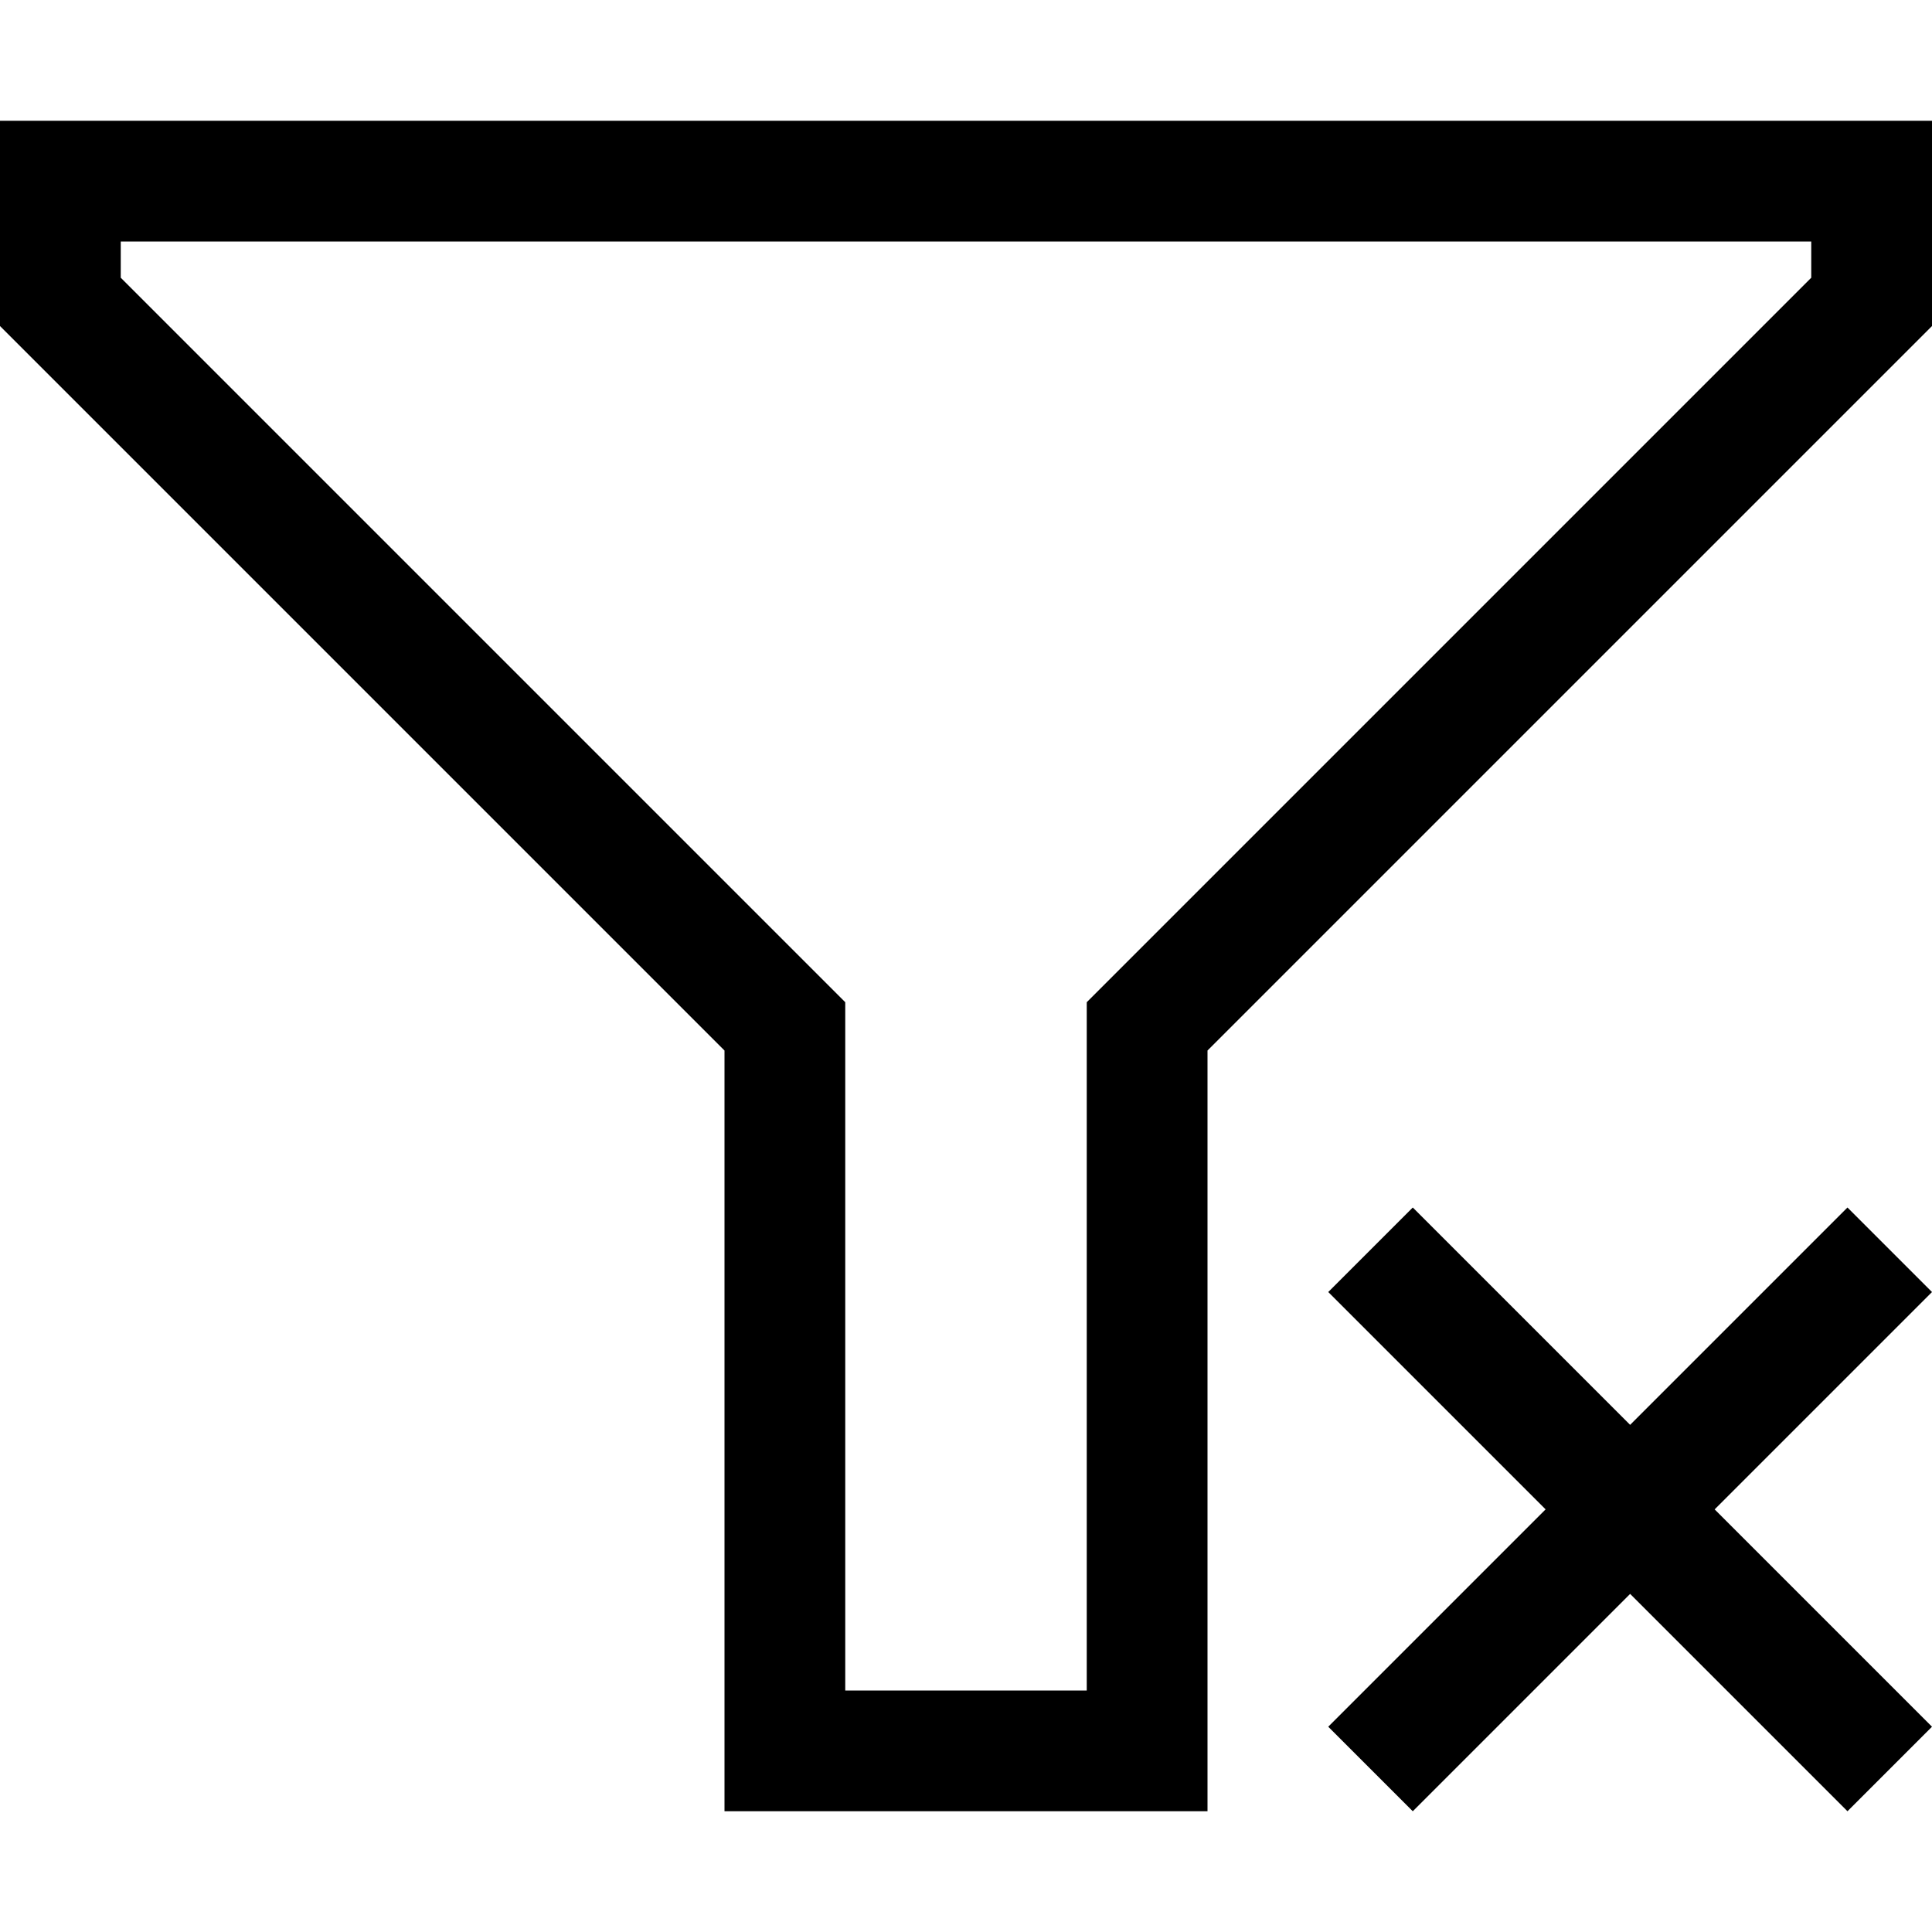
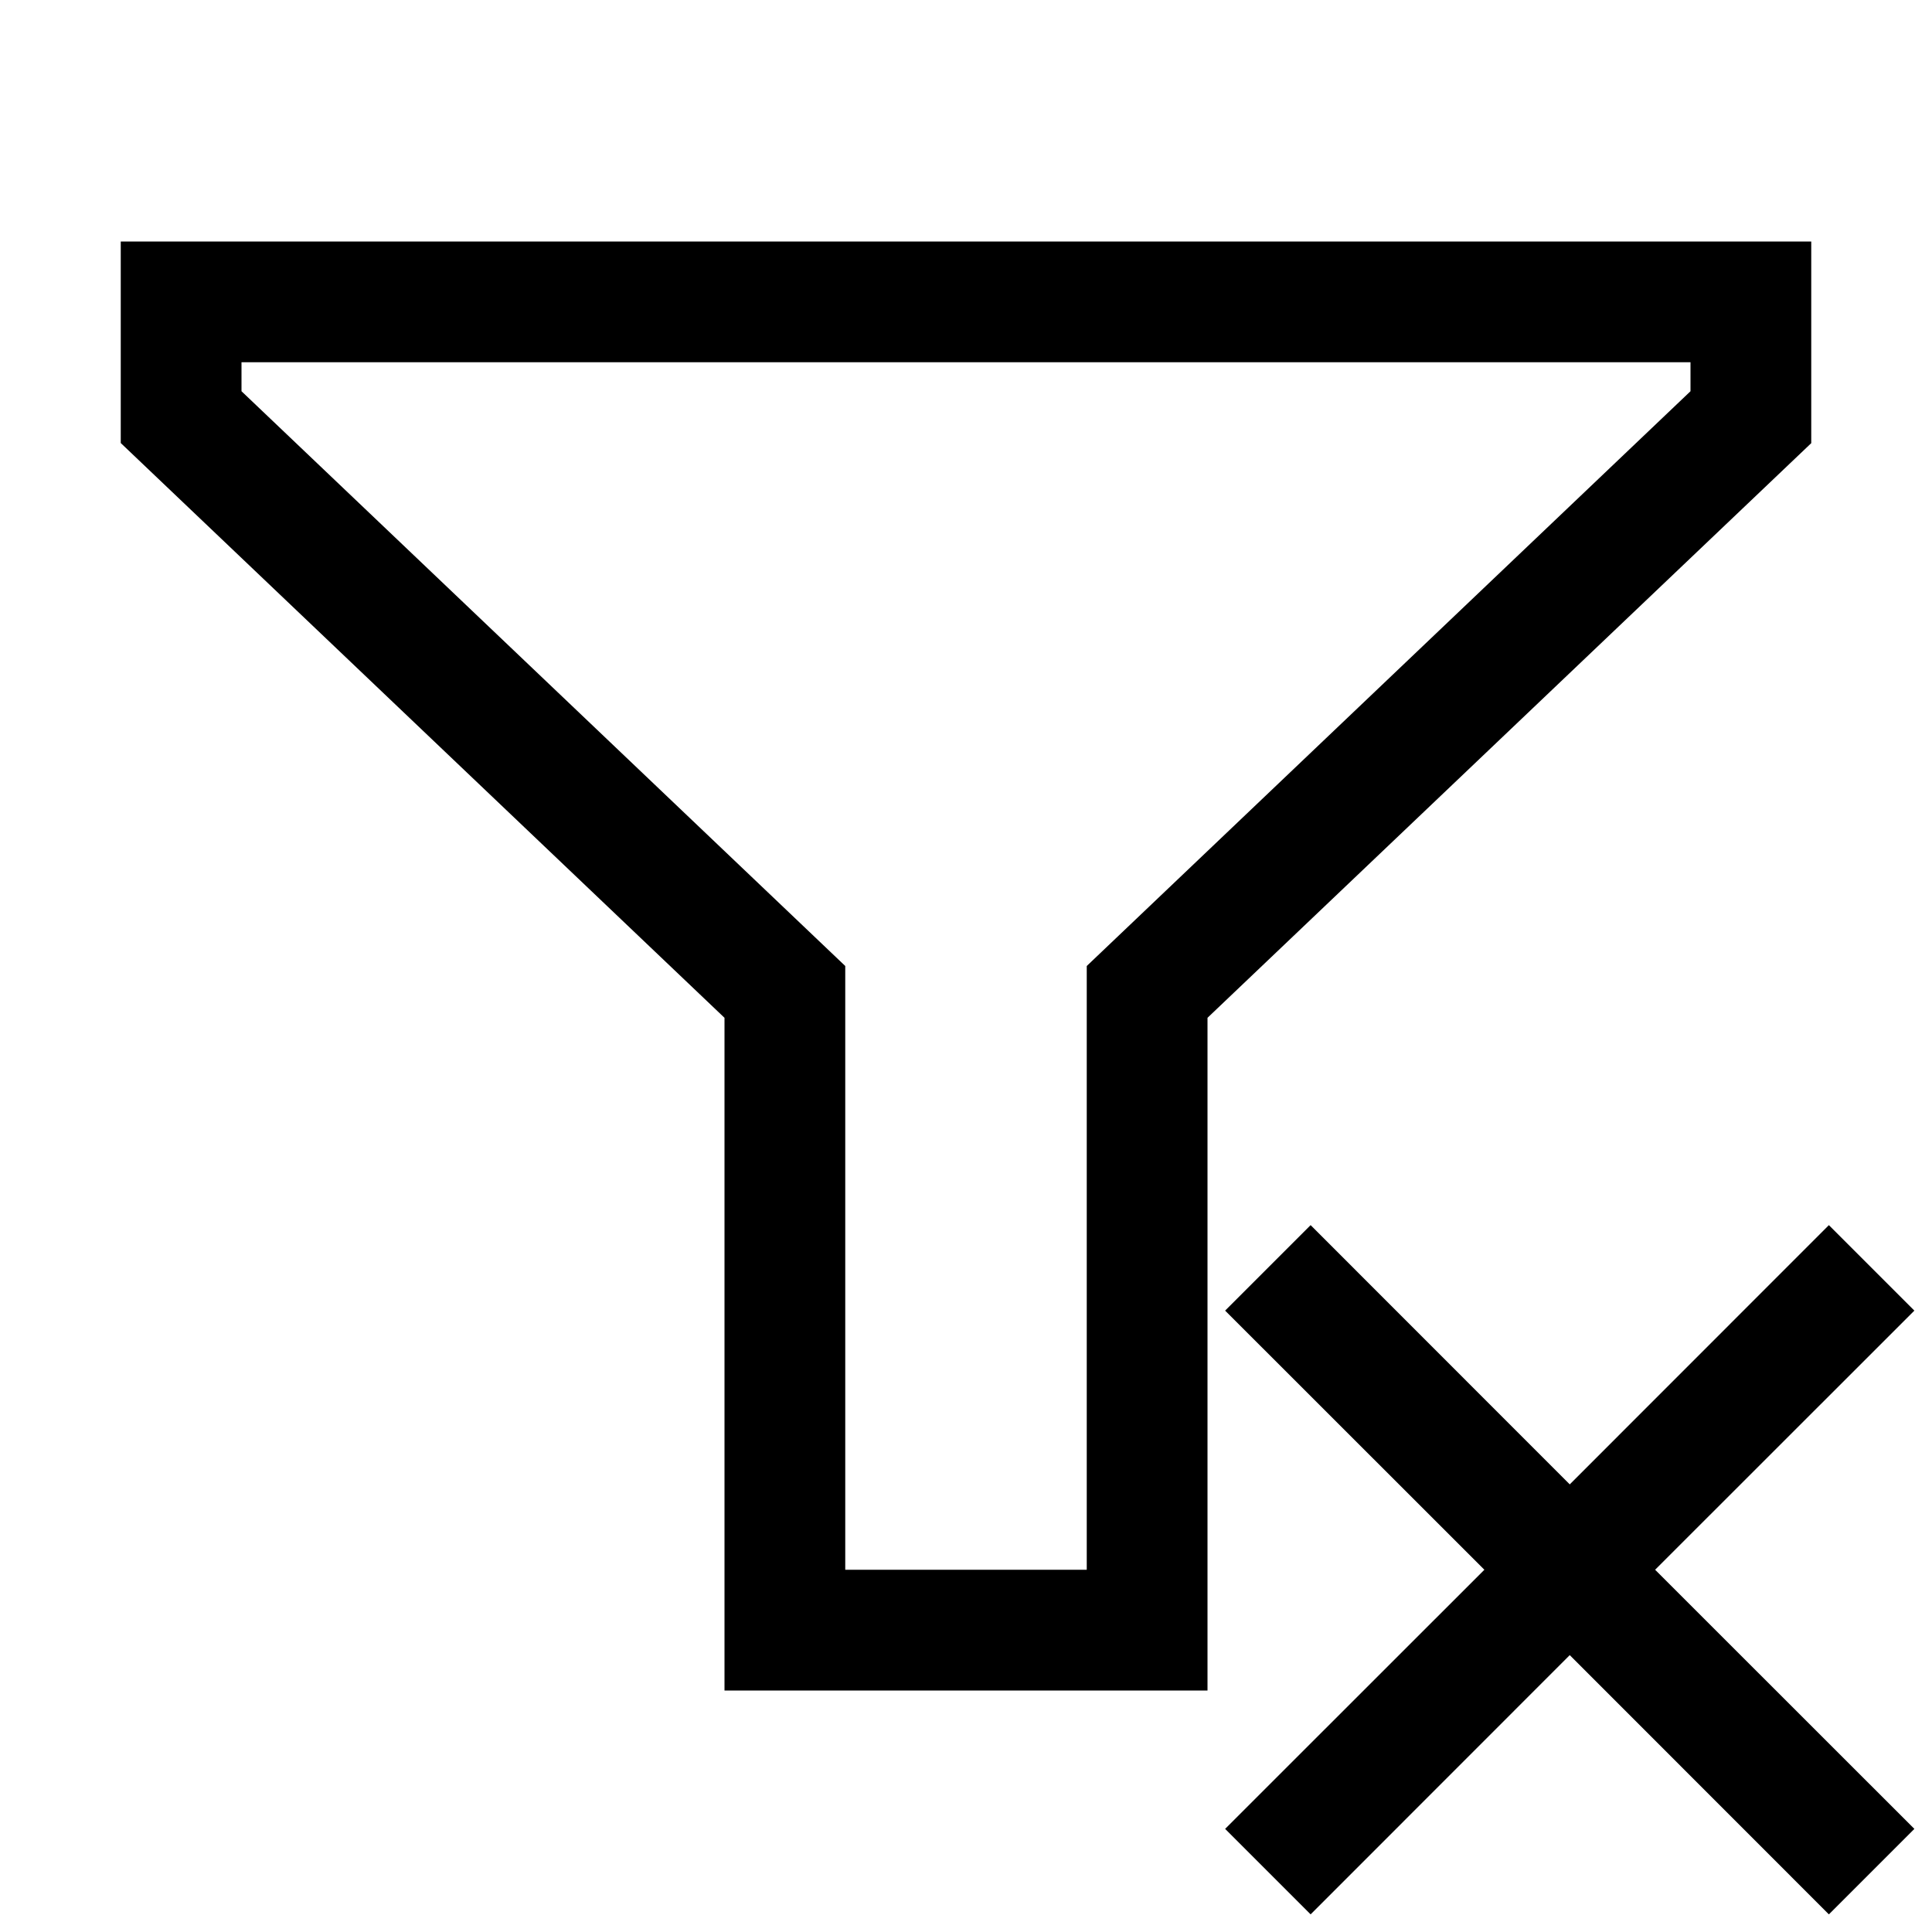
- <svg xmlns="http://www.w3.org/2000/svg" width="16" height="16" viewBox="0 0 16 16">
-   <path d="M0,1H16V2.7l-6,6V15H6V8.7l-6-6ZM15,2.3V2H1v.3l6,6V14H9V8.3Zm.3,7.7.7.7-1.8,1.8L16,14.3l-.7.7-1.8-1.8L11.7,15l-.7-.7,1.8-1.8L11,10.7l.7-.7,1.8,1.8Z" />
+ <svg xmlns="http://www.w3.org/2000/svg" width="16" height="16" viewBox="0 0 16 16" fill="currentColor">
+   <path fill-rule="evenodd" clip-rule="evenodd" d="M15 2v1.67l-5 4.759V14H6V8.429l-5-4.76V2h14zM7 8v5h2V8l5-4.76V3H2v.24L7 8z" fill="#000" />
+   <path d="M13.707 13L15.854 15.146L15.146 15.854L13 13.707L10.854 15.854L10.146 15.146L12.293 13L10.146 10.854L10.854 10.146L13 12.293L15.146 10.146L15.854 10.854L13.707 13Z" fill="#000" />
</svg>
